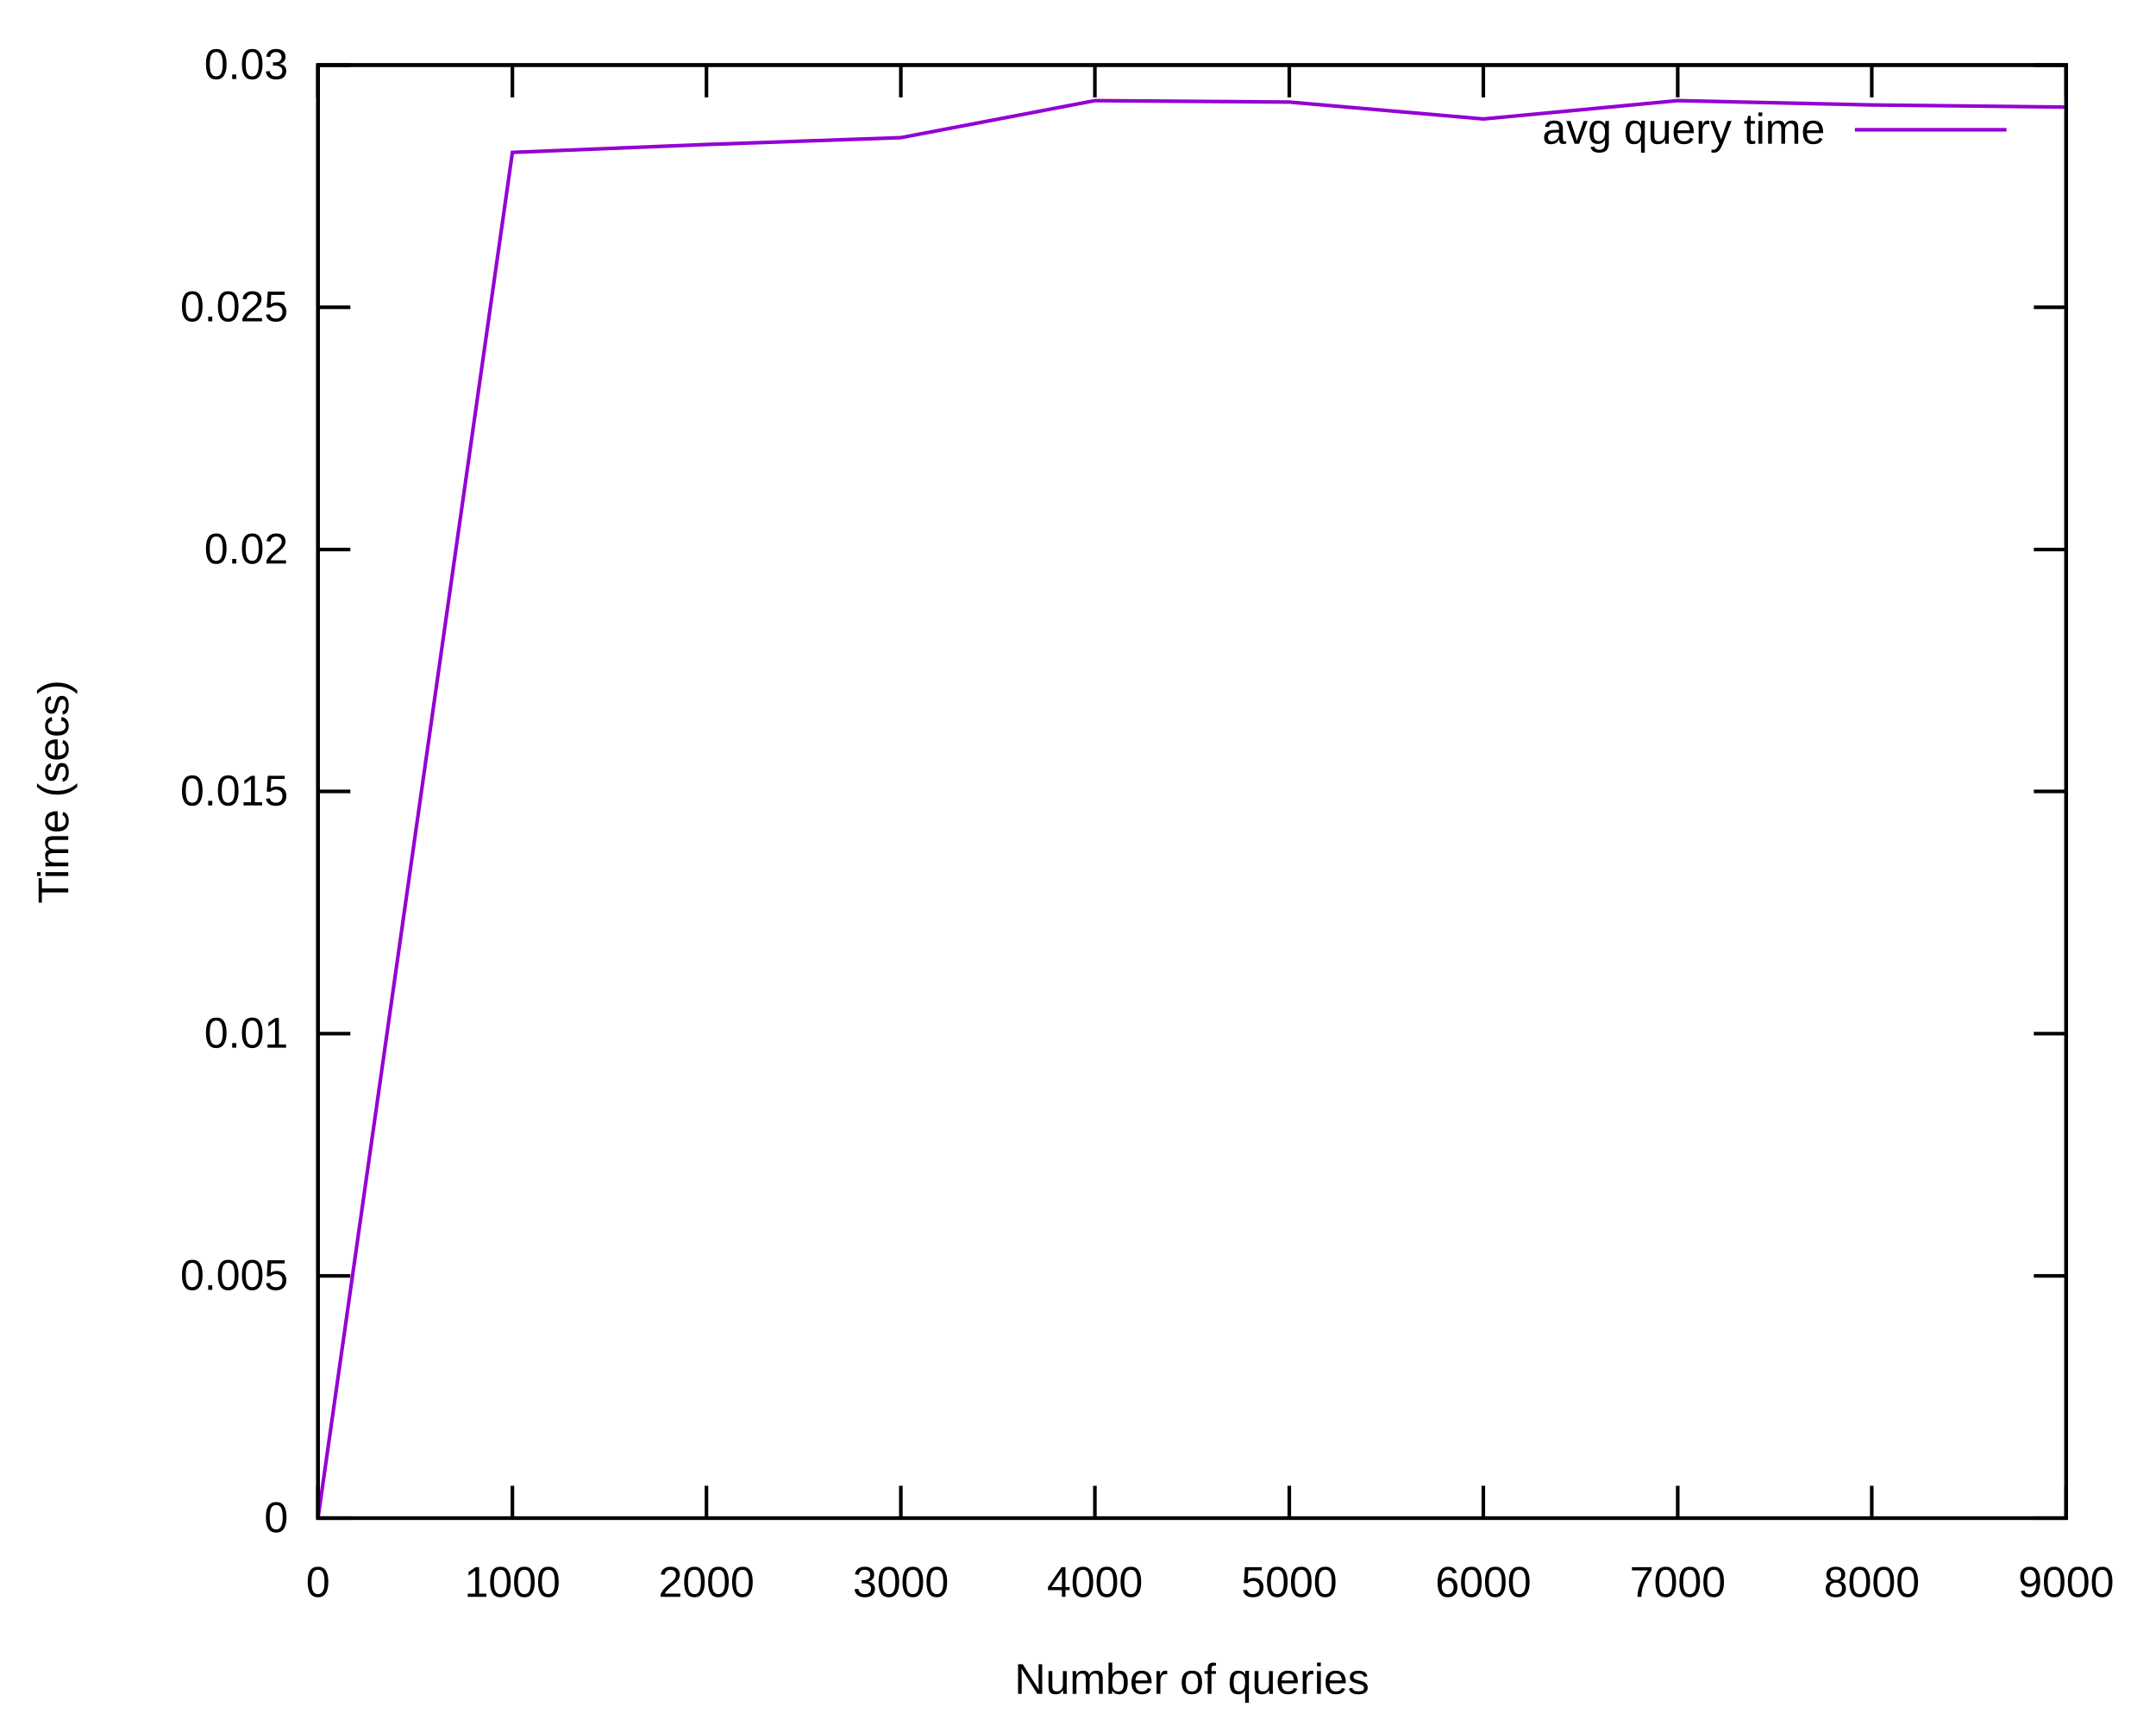
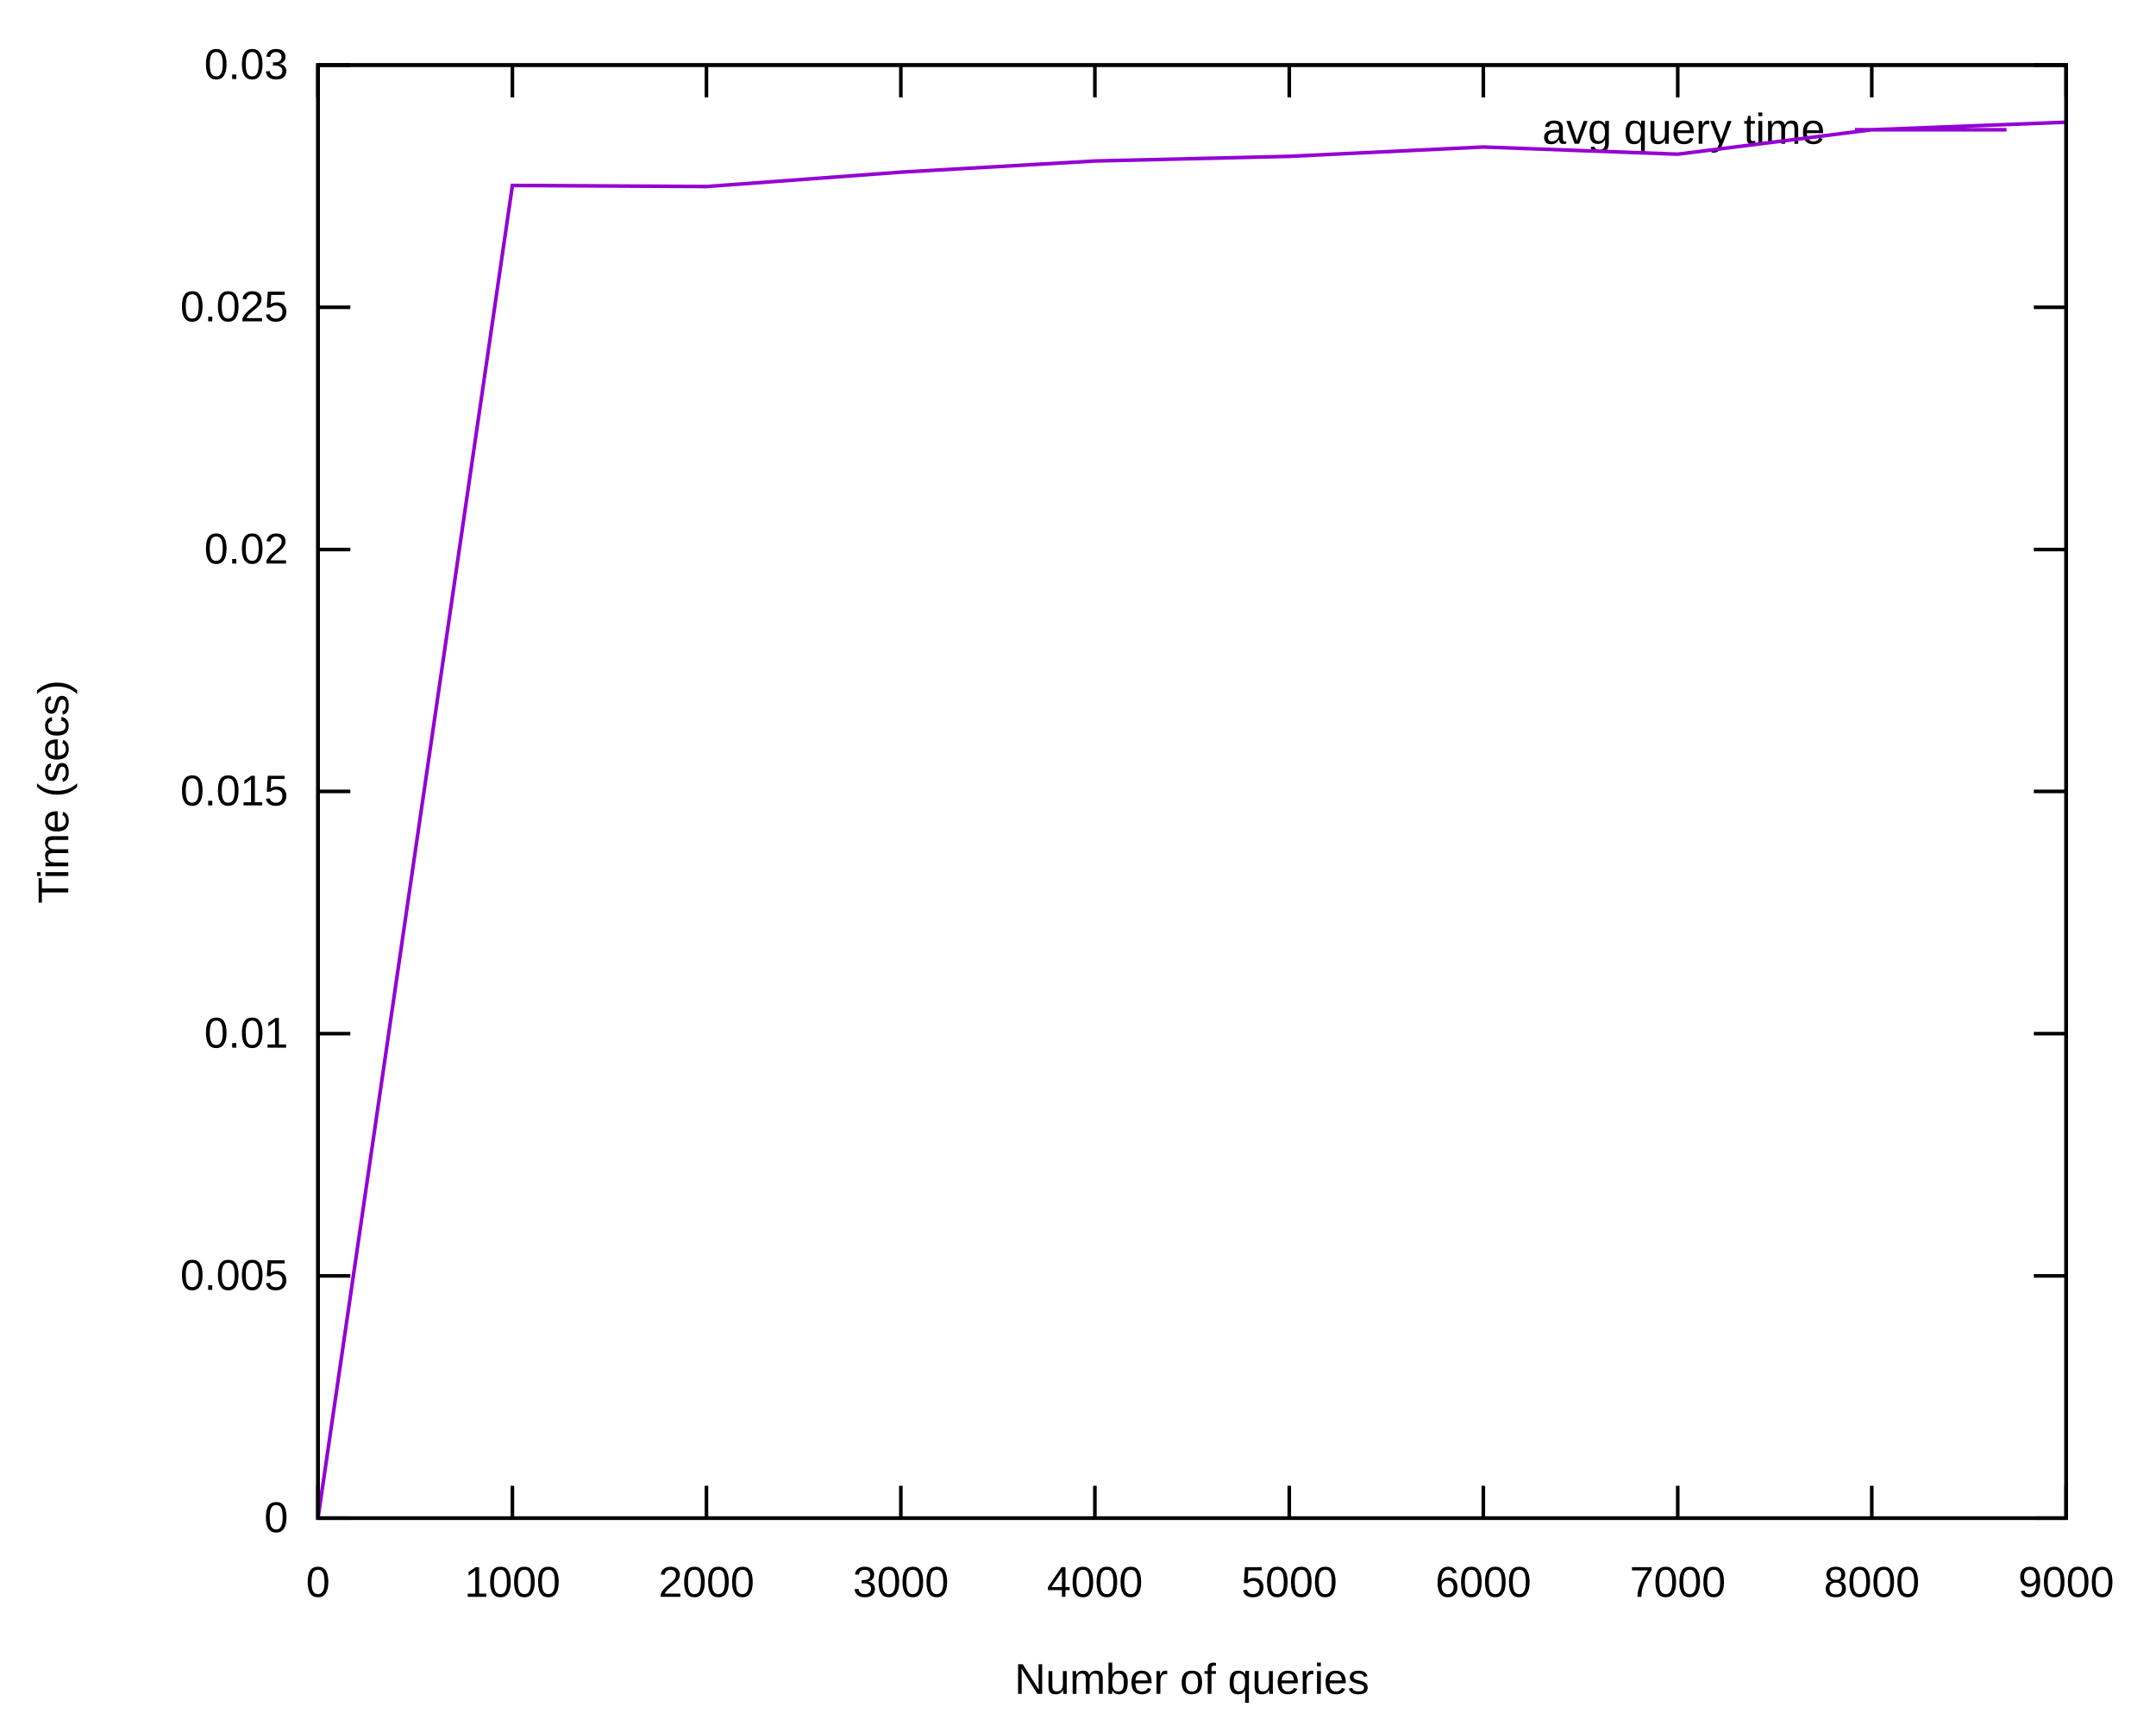
<svg xmlns="http://www.w3.org/2000/svg" xmlns:xlink="http://www.w3.org/1999/xlink" width="600" height="480" viewBox="0 0 600 480">
  <g id="gnuplot_canvas">
    <rect x="0" y="0" width="600" height="480" fill="none" />
    <defs>
      <circle id="gpDot" r="0.5" stroke-width="0.5" stroke="currentColor" />
      <path id="gpPt0" stroke-width="0.222" stroke="currentColor" d="M-1,0 h2 M0,-1 v2" />
      <path id="gpPt1" stroke-width="0.222" stroke="currentColor" d="M-1,-1 L1,1 M1,-1 L-1,1" />
      <path id="gpPt2" stroke-width="0.222" stroke="currentColor" d="M-1,0 L1,0 M0,-1 L0,1 M-1,-1 L1,1 M-1,1 L1,-1" />
      <rect id="gpPt3" stroke-width="0.222" stroke="currentColor" x="-1" y="-1" width="2" height="2" />
      <rect id="gpPt4" stroke-width="0.222" stroke="currentColor" fill="currentColor" x="-1" y="-1" width="2" height="2" />
      <circle id="gpPt5" stroke-width="0.222" stroke="currentColor" cx="0" cy="0" r="1" />
      <use xlink:href="#gpPt5" id="gpPt6" fill="currentColor" stroke="none" />
      <path id="gpPt7" stroke-width="0.222" stroke="currentColor" d="M0,-1.33 L-1.33,0.67 L1.33,0.67 z" />
      <use xlink:href="#gpPt7" id="gpPt8" fill="currentColor" stroke="none" />
      <use xlink:href="#gpPt7" id="gpPt9" stroke="currentColor" transform="rotate(180)" />
      <use xlink:href="#gpPt9" id="gpPt10" fill="currentColor" stroke="none" />
      <use xlink:href="#gpPt3" id="gpPt11" stroke="currentColor" transform="rotate(45)" />
      <use xlink:href="#gpPt11" id="gpPt12" fill="currentColor" stroke="none" />
      <path id="gpPt13" stroke-width="0.222" stroke="currentColor" d="M0,1.330 L1.265,0.411 L0.782,-1.067 L-0.782,-1.076 L-1.265,0.411 z" />
      <use xlink:href="#gpPt13" id="gpPt14" fill="currentColor" stroke="none" />
      <filter id="textbox" filterUnits="objectBoundingBox" x="0" y="0" height="1" width="1">
        <feFlood flood-color="white" flood-opacity="1" result="bgnd" />
        <feComposite in="SourceGraphic" in2="bgnd" operator="atop" />
      </filter>
      <filter id="greybox" filterUnits="objectBoundingBox" x="0" y="0" height="1" width="1">
        <feFlood flood-color="lightgrey" flood-opacity="1" result="grey" />
        <feComposite in="SourceGraphic" in2="grey" operator="atop" />
      </filter>
    </defs>
    <g fill="none" color="white" stroke="currentColor" stroke-width="1.00" stroke-linecap="butt" stroke-linejoin="miter">
</g>
    <g fill="none" color="black" stroke="currentColor" stroke-width="1.00" stroke-linecap="butt" stroke-linejoin="miter">
      <path stroke="black" d="M88.5,422.4 L97.5,422.4 M575.0,422.4 L566.0,422.4  " />
      <g transform="translate(80.2,426.3)" stroke="none" fill="black" font-family="Arial" font-size="12.00" text-anchor="end">
        <text>
          <tspan font-family="Arial"> 0</tspan>
        </text>
      </g>
    </g>
    <g fill="none" color="black" stroke="currentColor" stroke-width="1.00" stroke-linecap="butt" stroke-linejoin="miter">
      <path stroke="black" d="M88.5,355.0 L97.5,355.0 M575.0,355.0 L566.0,355.0  " />
      <g transform="translate(80.2,358.9)" stroke="none" fill="black" font-family="Arial" font-size="12.00" text-anchor="end">
        <text>
          <tspan font-family="Arial"> 0.005</tspan>
        </text>
      </g>
    </g>
    <g fill="none" color="black" stroke="currentColor" stroke-width="1.00" stroke-linecap="butt" stroke-linejoin="miter">
      <path stroke="black" d="M88.5,287.6 L97.5,287.6 M575.0,287.6 L566.0,287.6  " />
      <g transform="translate(80.2,291.5)" stroke="none" fill="black" font-family="Arial" font-size="12.00" text-anchor="end">
        <text>
          <tspan font-family="Arial"> 0.01</tspan>
        </text>
      </g>
    </g>
    <g fill="none" color="black" stroke="currentColor" stroke-width="1.00" stroke-linecap="butt" stroke-linejoin="miter">
      <path stroke="black" d="M88.5,220.2 L97.5,220.2 M575.0,220.2 L566.0,220.2  " />
      <g transform="translate(80.2,224.1)" stroke="none" fill="black" font-family="Arial" font-size="12.00" text-anchor="end">
        <text>
          <tspan font-family="Arial"> 0.015</tspan>
        </text>
      </g>
    </g>
    <g fill="none" color="black" stroke="currentColor" stroke-width="1.00" stroke-linecap="butt" stroke-linejoin="miter">
      <path stroke="black" d="M88.5,152.9 L97.5,152.9 M575.0,152.9 L566.0,152.9  " />
      <g transform="translate(80.2,156.8)" stroke="none" fill="black" font-family="Arial" font-size="12.00" text-anchor="end">
        <text>
          <tspan font-family="Arial"> 0.02</tspan>
        </text>
      </g>
    </g>
    <g fill="none" color="black" stroke="currentColor" stroke-width="1.00" stroke-linecap="butt" stroke-linejoin="miter">
      <path stroke="black" d="M88.5,85.5 L97.5,85.5 M575.0,85.5 L566.0,85.5  " />
      <g transform="translate(80.2,89.4)" stroke="none" fill="black" font-family="Arial" font-size="12.00" text-anchor="end">
        <text>
          <tspan font-family="Arial"> 0.025</tspan>
        </text>
      </g>
    </g>
    <g fill="none" color="black" stroke="currentColor" stroke-width="1.00" stroke-linecap="butt" stroke-linejoin="miter">
      <path stroke="black" d="M88.5,18.1 L97.5,18.1 M575.0,18.1 L566.0,18.1  " />
      <g transform="translate(80.2,22.0)" stroke="none" fill="black" font-family="Arial" font-size="12.00" text-anchor="end">
        <text>
          <tspan font-family="Arial"> 0.03</tspan>
        </text>
      </g>
    </g>
    <g fill="none" color="black" stroke="currentColor" stroke-width="1.00" stroke-linecap="butt" stroke-linejoin="miter">
      <path stroke="black" d="M88.5,422.4 L88.5,413.4 M88.5,18.1 L88.5,27.1  " />
      <g transform="translate(88.5,444.3)" stroke="none" fill="black" font-family="Arial" font-size="12.00" text-anchor="middle">
        <text>
          <tspan font-family="Arial"> 0</tspan>
        </text>
      </g>
    </g>
    <g fill="none" color="black" stroke="currentColor" stroke-width="1.00" stroke-linecap="butt" stroke-linejoin="miter">
      <path stroke="black" d="M142.6,422.4 L142.6,413.4 M142.6,18.1 L142.6,27.1  " />
      <g transform="translate(142.6,444.3)" stroke="none" fill="black" font-family="Arial" font-size="12.00" text-anchor="middle">
        <text>
          <tspan font-family="Arial"> 1000</tspan>
        </text>
      </g>
    </g>
    <g fill="none" color="black" stroke="currentColor" stroke-width="1.00" stroke-linecap="butt" stroke-linejoin="miter">
      <path stroke="black" d="M196.6,422.4 L196.6,413.4 M196.6,18.1 L196.6,27.1  " />
      <g transform="translate(196.6,444.3)" stroke="none" fill="black" font-family="Arial" font-size="12.00" text-anchor="middle">
        <text>
          <tspan font-family="Arial"> 2000</tspan>
        </text>
      </g>
    </g>
    <g fill="none" color="black" stroke="currentColor" stroke-width="1.00" stroke-linecap="butt" stroke-linejoin="miter">
      <path stroke="black" d="M250.7,422.4 L250.7,413.4 M250.7,18.1 L250.7,27.1  " />
      <g transform="translate(250.7,444.3)" stroke="none" fill="black" font-family="Arial" font-size="12.00" text-anchor="middle">
        <text>
          <tspan font-family="Arial"> 3000</tspan>
        </text>
      </g>
    </g>
    <g fill="none" color="black" stroke="currentColor" stroke-width="1.00" stroke-linecap="butt" stroke-linejoin="miter">
      <path stroke="black" d="M304.7,422.4 L304.7,413.4 M304.7,18.1 L304.7,27.1  " />
      <g transform="translate(304.7,444.3)" stroke="none" fill="black" font-family="Arial" font-size="12.00" text-anchor="middle">
        <text>
          <tspan font-family="Arial"> 4000</tspan>
        </text>
      </g>
    </g>
    <g fill="none" color="black" stroke="currentColor" stroke-width="1.00" stroke-linecap="butt" stroke-linejoin="miter">
      <path stroke="black" d="M358.8,422.4 L358.8,413.4 M358.8,18.1 L358.8,27.1  " />
      <g transform="translate(358.8,444.3)" stroke="none" fill="black" font-family="Arial" font-size="12.00" text-anchor="middle">
        <text>
          <tspan font-family="Arial"> 5000</tspan>
        </text>
      </g>
    </g>
    <g fill="none" color="black" stroke="currentColor" stroke-width="1.00" stroke-linecap="butt" stroke-linejoin="miter">
      <path stroke="black" d="M412.8,422.4 L412.8,413.4 M412.8,18.1 L412.8,27.1  " />
      <g transform="translate(412.8,444.3)" stroke="none" fill="black" font-family="Arial" font-size="12.00" text-anchor="middle">
        <text>
          <tspan font-family="Arial"> 6000</tspan>
        </text>
      </g>
    </g>
    <g fill="none" color="black" stroke="currentColor" stroke-width="1.00" stroke-linecap="butt" stroke-linejoin="miter">
      <path stroke="black" d="M466.9,422.4 L466.9,413.4 M466.9,18.1 L466.9,27.1  " />
      <g transform="translate(466.9,444.3)" stroke="none" fill="black" font-family="Arial" font-size="12.00" text-anchor="middle">
        <text>
          <tspan font-family="Arial"> 7000</tspan>
        </text>
      </g>
    </g>
    <g fill="none" color="black" stroke="currentColor" stroke-width="1.00" stroke-linecap="butt" stroke-linejoin="miter">
      <path stroke="black" d="M520.9,422.4 L520.9,413.4 M520.9,18.1 L520.9,27.1  " />
      <g transform="translate(520.9,444.3)" stroke="none" fill="black" font-family="Arial" font-size="12.00" text-anchor="middle">
        <text>
          <tspan font-family="Arial"> 8000</tspan>
        </text>
      </g>
    </g>
    <g fill="none" color="black" stroke="currentColor" stroke-width="1.00" stroke-linecap="butt" stroke-linejoin="miter">
      <path stroke="black" d="M575.0,422.4 L575.0,413.4 M575.0,18.1 L575.0,27.1  " />
      <g transform="translate(575.0,444.3)" stroke="none" fill="black" font-family="Arial" font-size="12.00" text-anchor="middle">
        <text>
          <tspan font-family="Arial"> 9000</tspan>
        </text>
      </g>
    </g>
    <g fill="none" color="black" stroke="currentColor" stroke-width="1.00" stroke-linecap="butt" stroke-linejoin="miter">
</g>
    <g fill="none" color="black" stroke="currentColor" stroke-width="1.00" stroke-linecap="butt" stroke-linejoin="miter">
      <path stroke="black" d="M88.5,18.1 L88.5,422.4 L575.0,422.4 L575.0,18.1 L88.5,18.1 Z  " />
    </g>
    <g fill="none" color="black" stroke="currentColor" stroke-width="1.00" stroke-linecap="butt" stroke-linejoin="miter">
      <g transform="translate(19.0,220.3) rotate(270)" stroke="none" fill="black" font-family="Arial" font-size="12.00" text-anchor="middle">
        <text>
          <tspan font-family="Arial">Time (secs)</tspan>
        </text>
      </g>
    </g>
    <g fill="none" color="black" stroke="currentColor" stroke-width="1.00" stroke-linecap="butt" stroke-linejoin="miter">
      <g transform="translate(331.7,471.3)" stroke="none" fill="black" font-family="Arial" font-size="12.00" text-anchor="middle">
        <text>
          <tspan font-family="Arial">Number of queries</tspan>
        </text>
      </g>
    </g>
    <g fill="none" color="black" stroke="currentColor" stroke-width="1.00" stroke-linecap="butt" stroke-linejoin="miter">
</g>
    <g id="gnuplot_plot_1">
      <g fill="none" color="black" stroke="currentColor" stroke-width="1.00" stroke-linecap="butt" stroke-linejoin="miter">
        <g transform="translate(507.9,40.0)" stroke="none" fill="black" font-family="Arial" font-size="12.00" text-anchor="end">
          <text>
            <tspan font-family="Arial">avg query time</tspan>
          </text>
        </g>
      </g>
      <g fill="none" color="black" stroke="currentColor" stroke-width="1.00" stroke-linecap="butt" stroke-linejoin="miter">
-         <path stroke="rgb(148,   0, 211)" d="M516.2,36.1 L558.4,36.1 M88.5,422.4 L142.6,42.4 L196.6,40.2 L250.7,38.3 L304.7,28.0 L358.8,28.4   L412.8,33.1 L466.9,28.0 L520.9,29.2 L575.0,29.8  " />
+         <path stroke="rgb(148,   0, 211)" d="M516.2,36.1 L558.4,36.1 M88.5,422.4 L142.6,51.6 L196.6,51.9 L250.7,47.9 L304.7,44.8 L358.8,43.5   L412.8,40.9 L466.9,42.9 L520.9,36.1 L575.0,34.0  " />
      </g>
    </g>
    <g fill="none" color="white" stroke="rgb(148,   0, 211)" stroke-width="2.00" stroke-linecap="butt" stroke-linejoin="miter">
</g>
    <g fill="none" color="black" stroke="currentColor" stroke-width="2.00" stroke-linecap="butt" stroke-linejoin="miter">
</g>
    <g fill="none" color="black" stroke="black" stroke-width="1.00" stroke-linecap="butt" stroke-linejoin="miter">
</g>
    <g fill="none" color="black" stroke="currentColor" stroke-width="1.00" stroke-linecap="butt" stroke-linejoin="miter">
      <path stroke="black" d="M88.5,18.1 L88.5,422.4 L575.0,422.4 L575.0,18.1 L88.5,18.1 Z  " />
    </g>
    <g fill="none" color="black" stroke="currentColor" stroke-width="1.00" stroke-linecap="butt" stroke-linejoin="miter">
</g>
  </g>
</svg>
